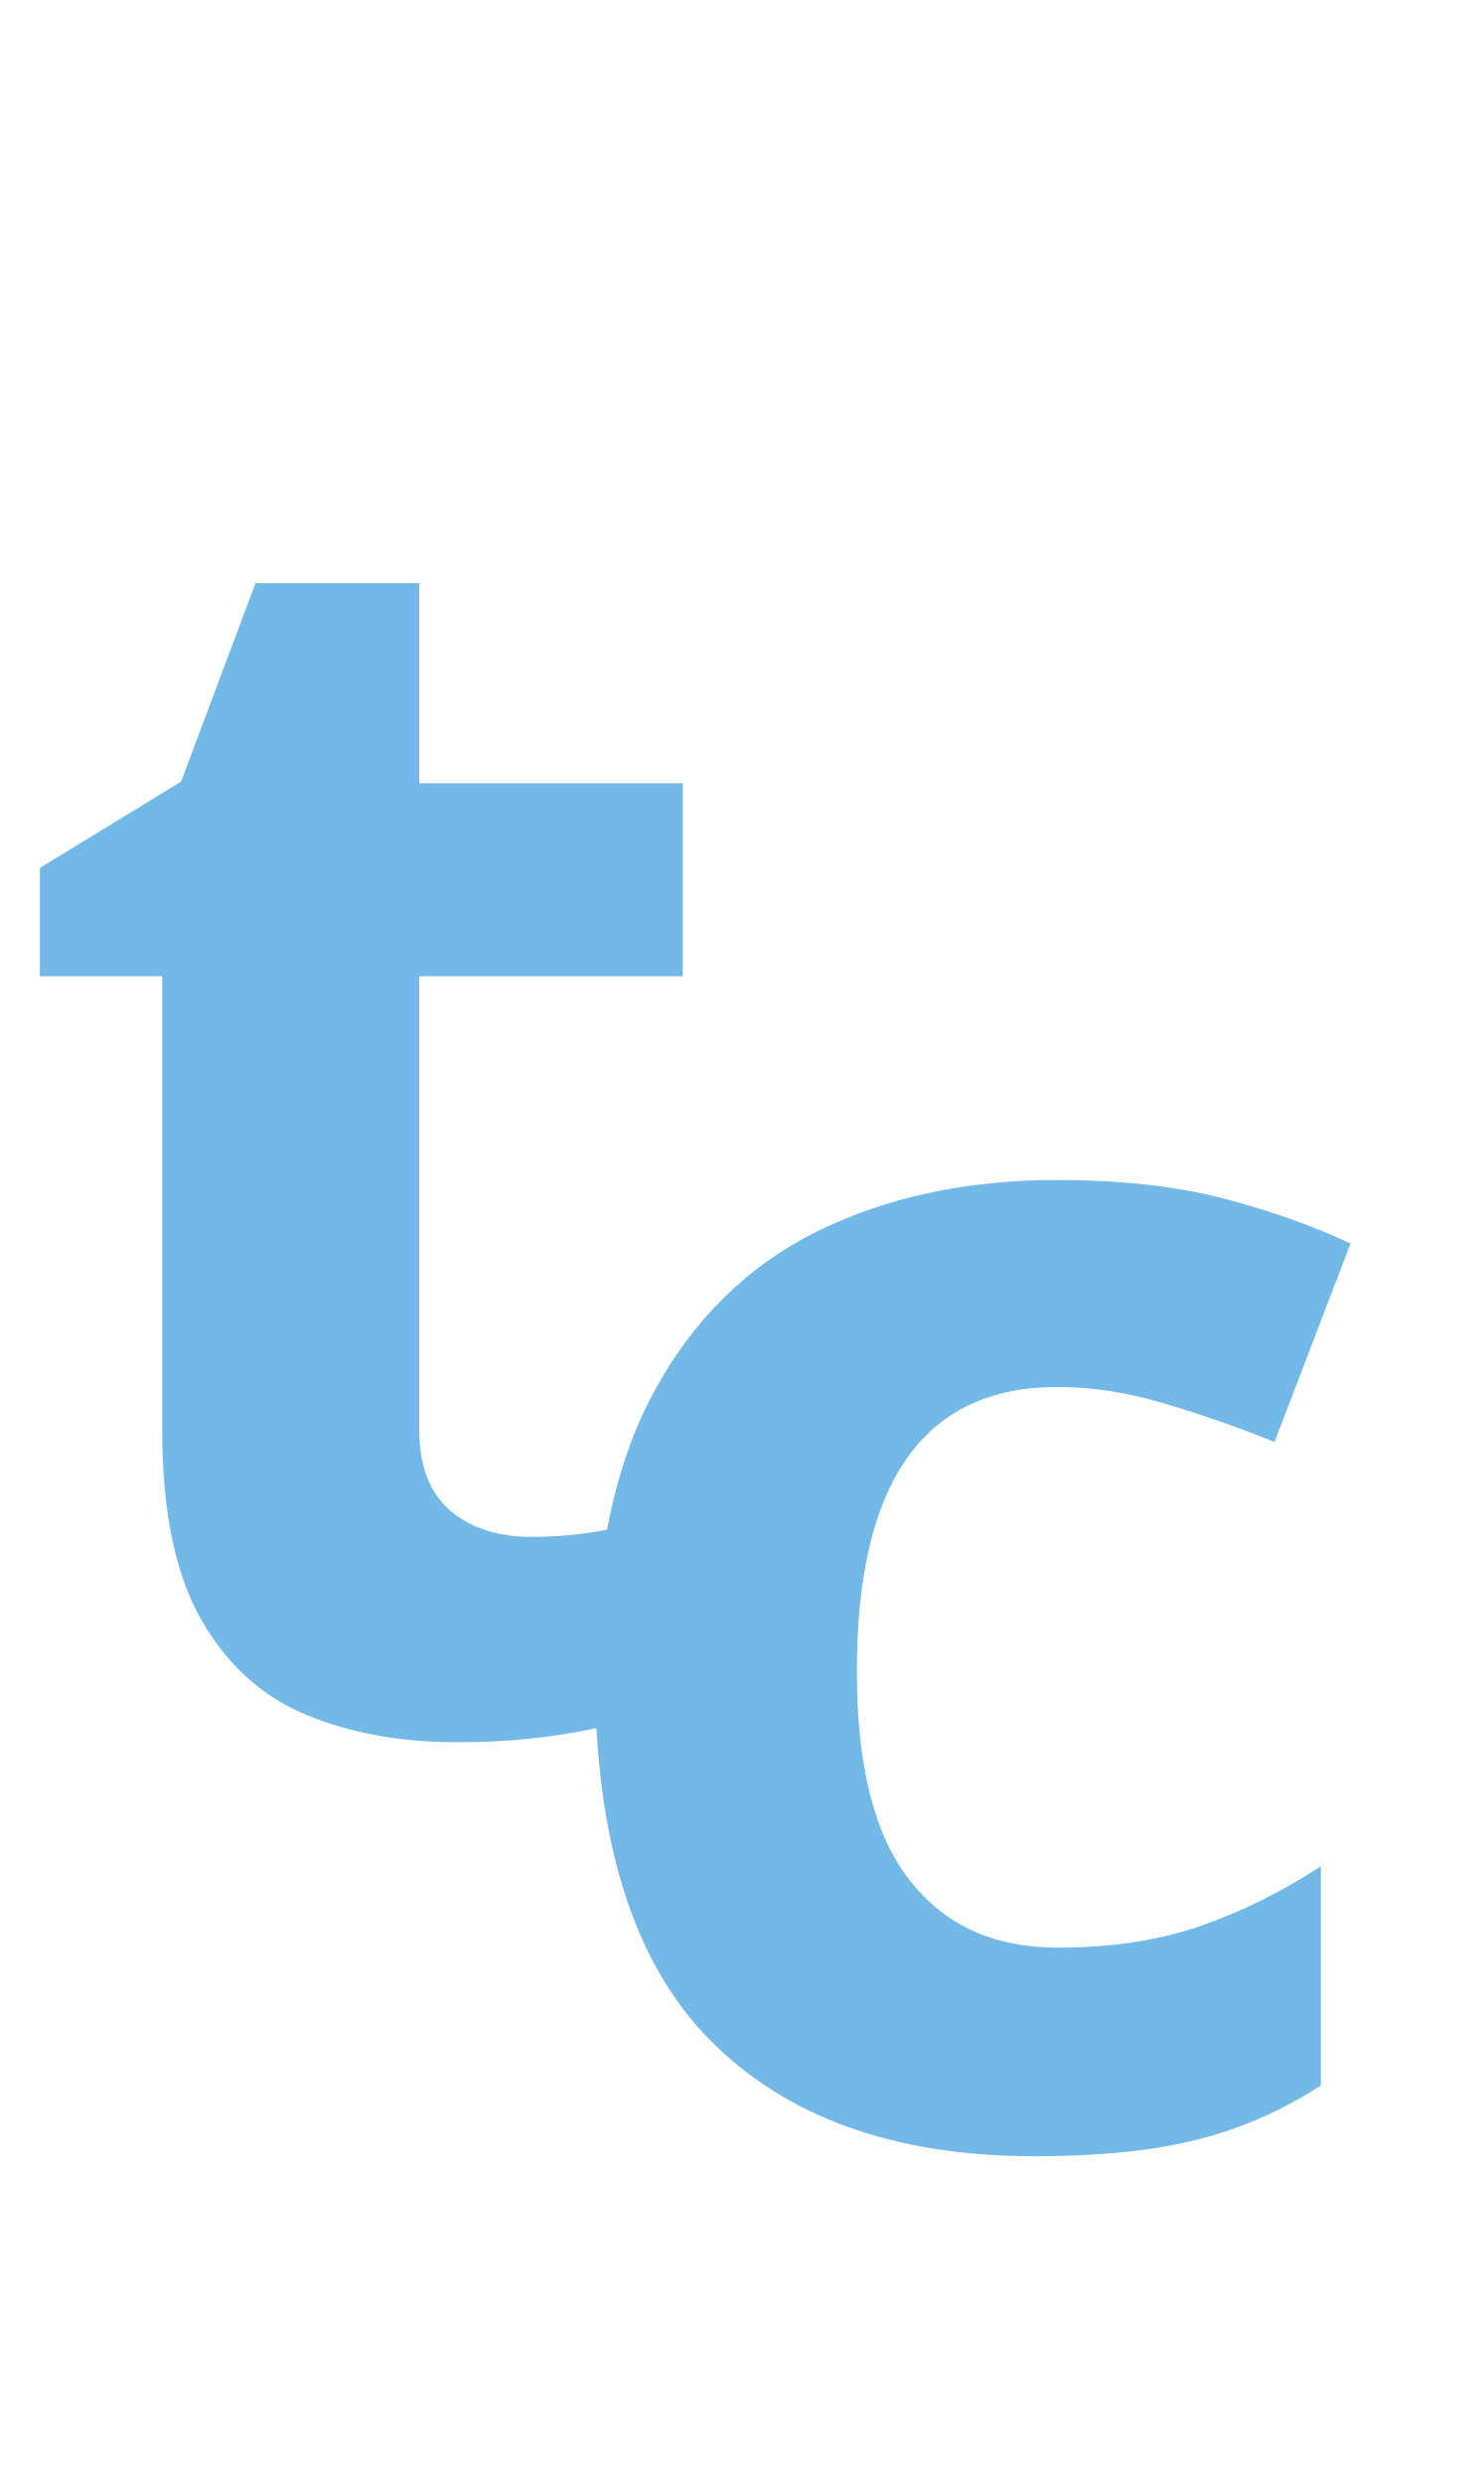
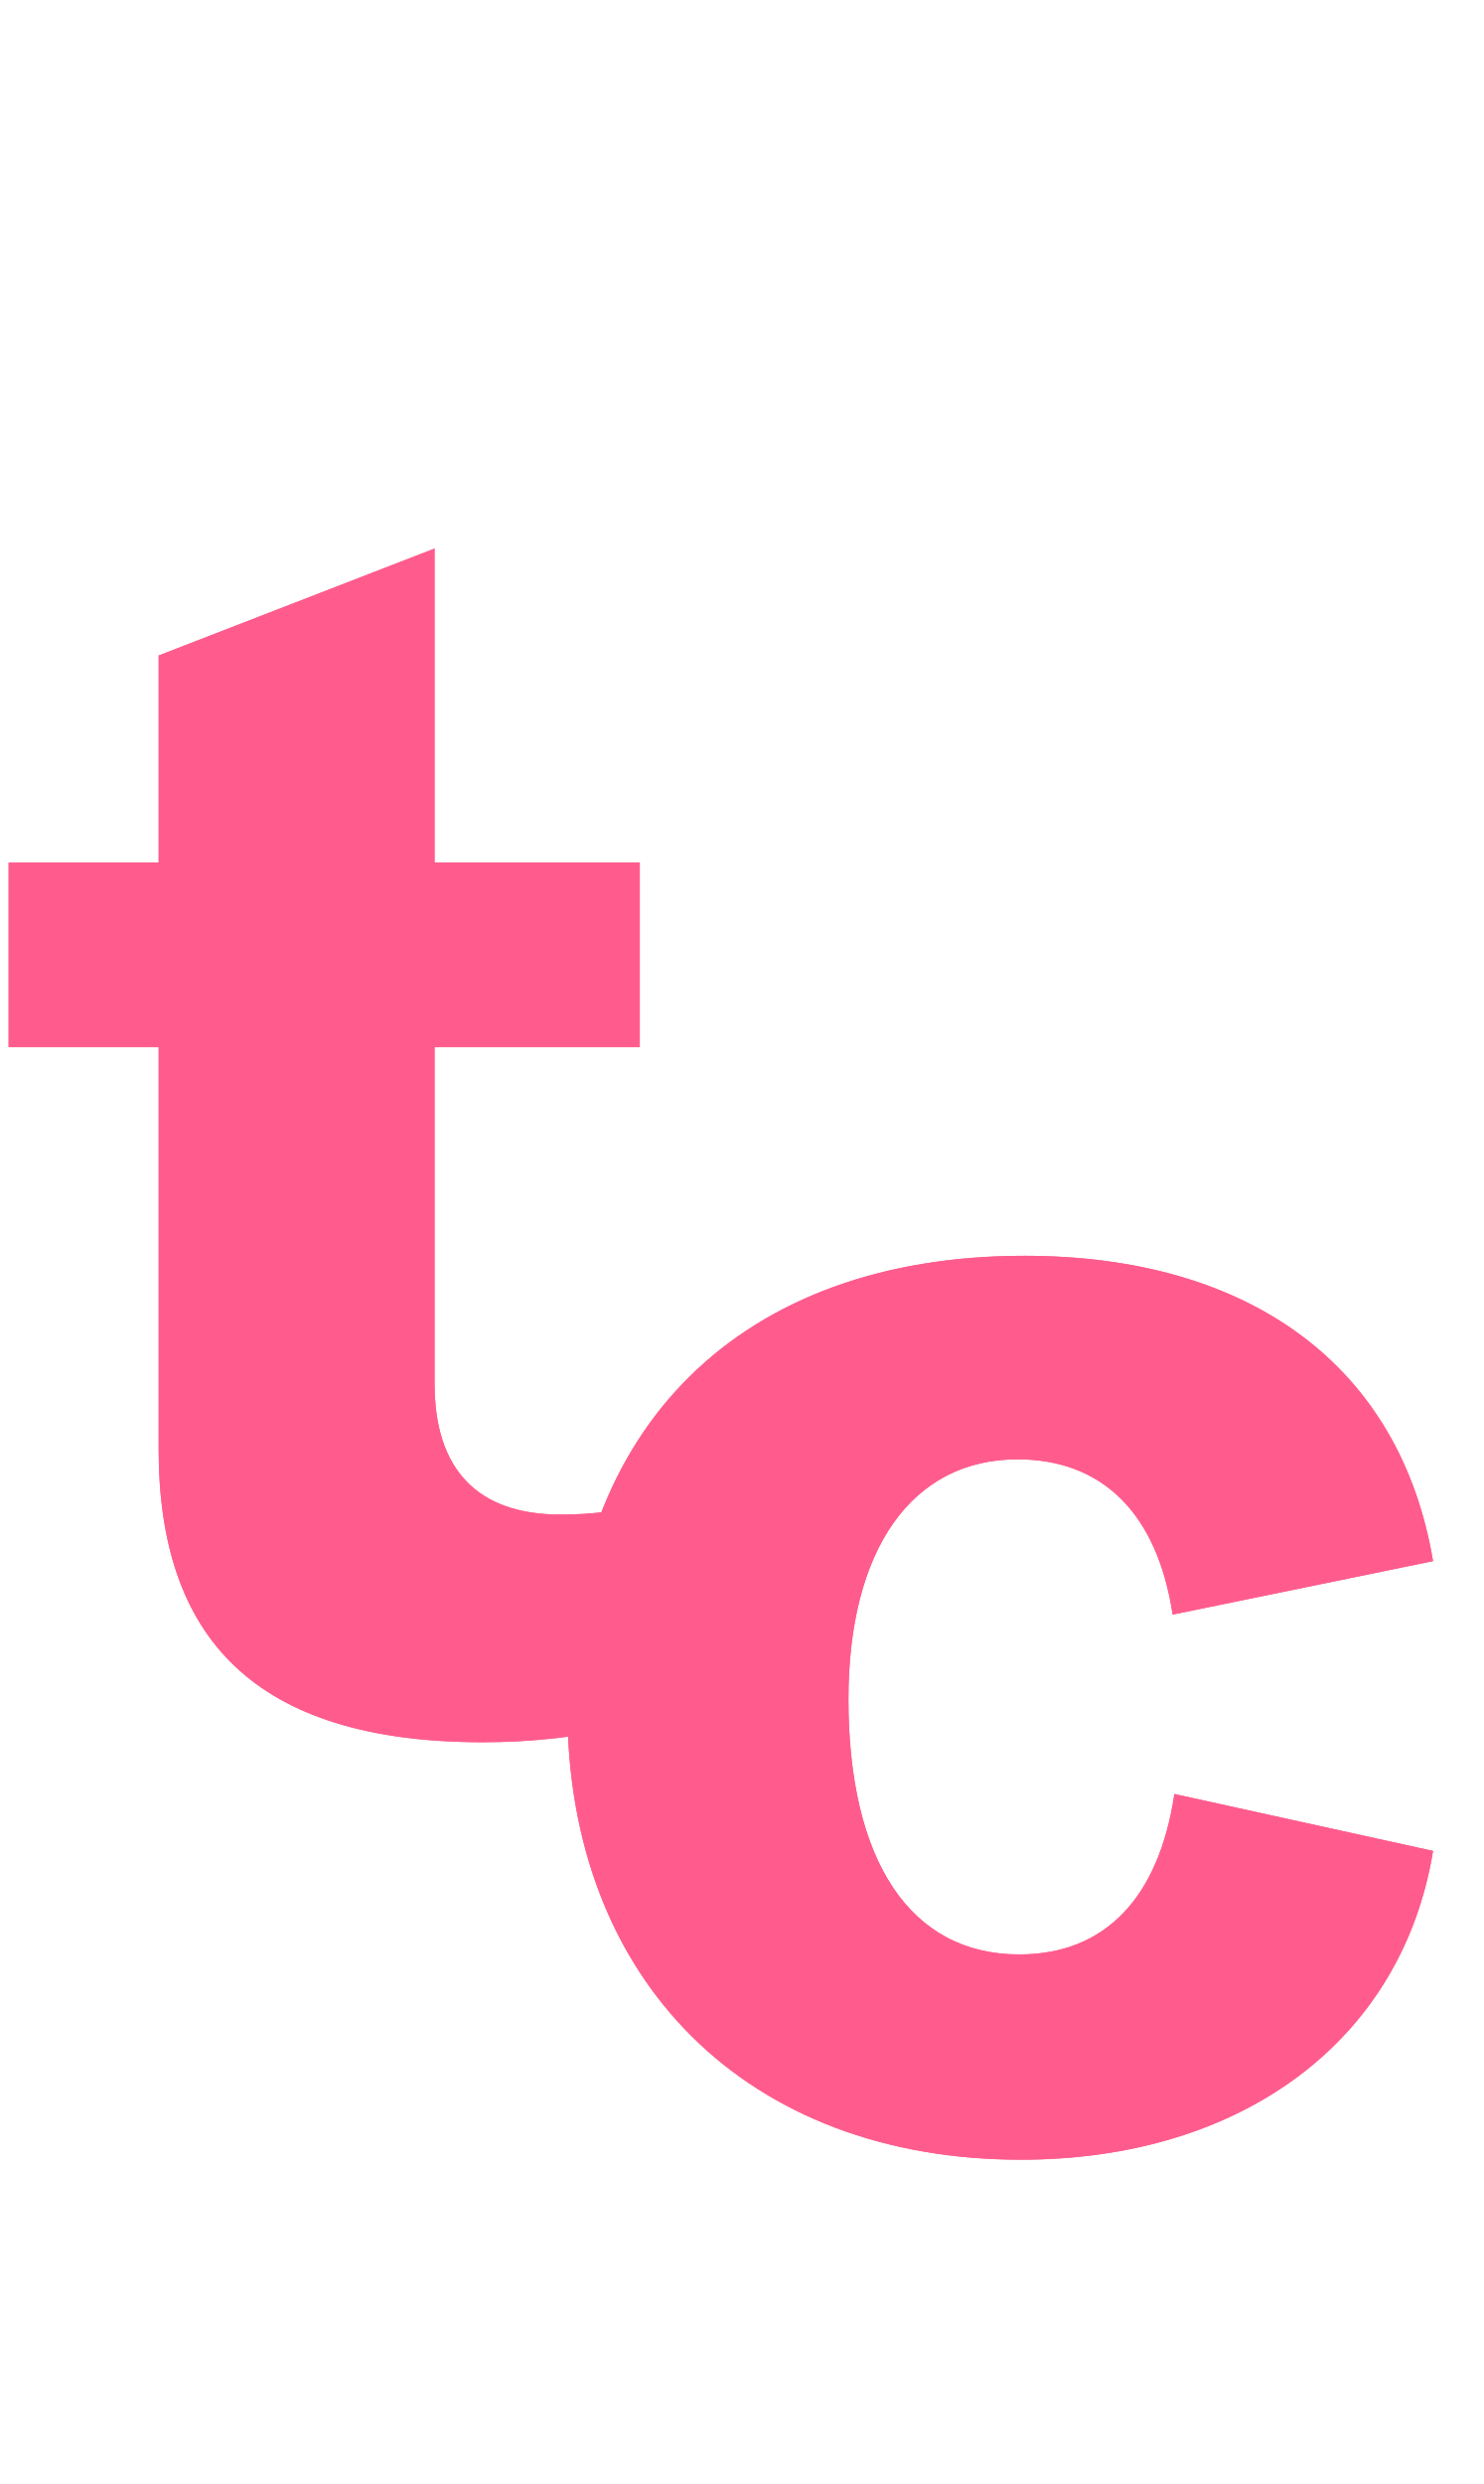
- <svg xmlns="http://www.w3.org/2000/svg" width="43" height="72" viewBox="0 0 43 72">
-   <g id="Group_1" data-name="Group 1" transform="translate(-167 -34)">
-     <text id="t" transform="translate(167 84)" fill="#73b9e7" font-size="50" font-family="GTAmerica-Bold, GT America" font-weight="700" letter-spacing="0.05em">
-       <tspan x="0" y="0">t</tspan>
-     </text>
-     <text id="c" transform="translate(182 96)" fill="#73b9e7" font-size="50" font-family="GTAmerica-Bold, GT America" font-weight="700" letter-spacing="0.07em">
-       <tspan x="0" y="0">c</tspan>
-     </text>
+ <svg xmlns="http://www.w3.org/2000/svg" xmlns:xlink="http://www.w3.org/1999/xlink" width="43px" height="72px" viewBox="0 0 43 72" version="1.1">
+   <defs>
+     <path d="M14,50.5 C15.45,50.5 16.7,50.35 18.55,50 L18.55,43.65 C17.8,43.8 17.2,43.9 16.25,43.9 C13.85,43.9 12.6,42.6 12.6,40.1 L12.6,30.35 L18.55,30.35 L18.55,25 L12.6,25 L12.6,15.9 L4.6,19 L4.6,25 L0.25,25 L0.25,30.35 L4.6,30.35 L4.6,42 C4.6,47.45 7.35,50.5 14,50.5 Z" id="path-1" />
+     <path d="M14.6,50.6 C21,50.6 25.65,47.15 26.55,41.65 L19.05,40 C18.6,43 17.05,44.65 14.55,44.65 C11.4,44.65 9.6,41.95 9.6,37.25 C9.6,32.9 11.45,30.3 14.5,30.3 C16.95,30.3 18.55,31.85 19,34.8 L26.55,33.25 C25.6,27.6 21.25,24.4 14.7,24.4 C6.5,24.4 1.45,29.35 1.45,37.5 C1.45,45.45 6.7,50.6 14.6,50.6 Z" id="path-2" />
+   </defs>
+   <g id="Page-1" stroke="none" stroke-width="1" fill="none" fill-rule="evenodd">
+     <g id="logo" fill-rule="nonzero">
+       <g id="t">
+         <use fill="#ff5c8d" xlink:href="#path-1" />
+         <use fill="#ff5c8d" xlink:href="#path-1" />
+       </g>
+       <g id="c" transform="translate(15, 12)">
+         <use fill="#ff5c8d" xlink:href="#path-2" />
+         <use fill="#ff5c8d" xlink:href="#path-2" />
+       </g>
+     </g>
  </g>
</svg>
